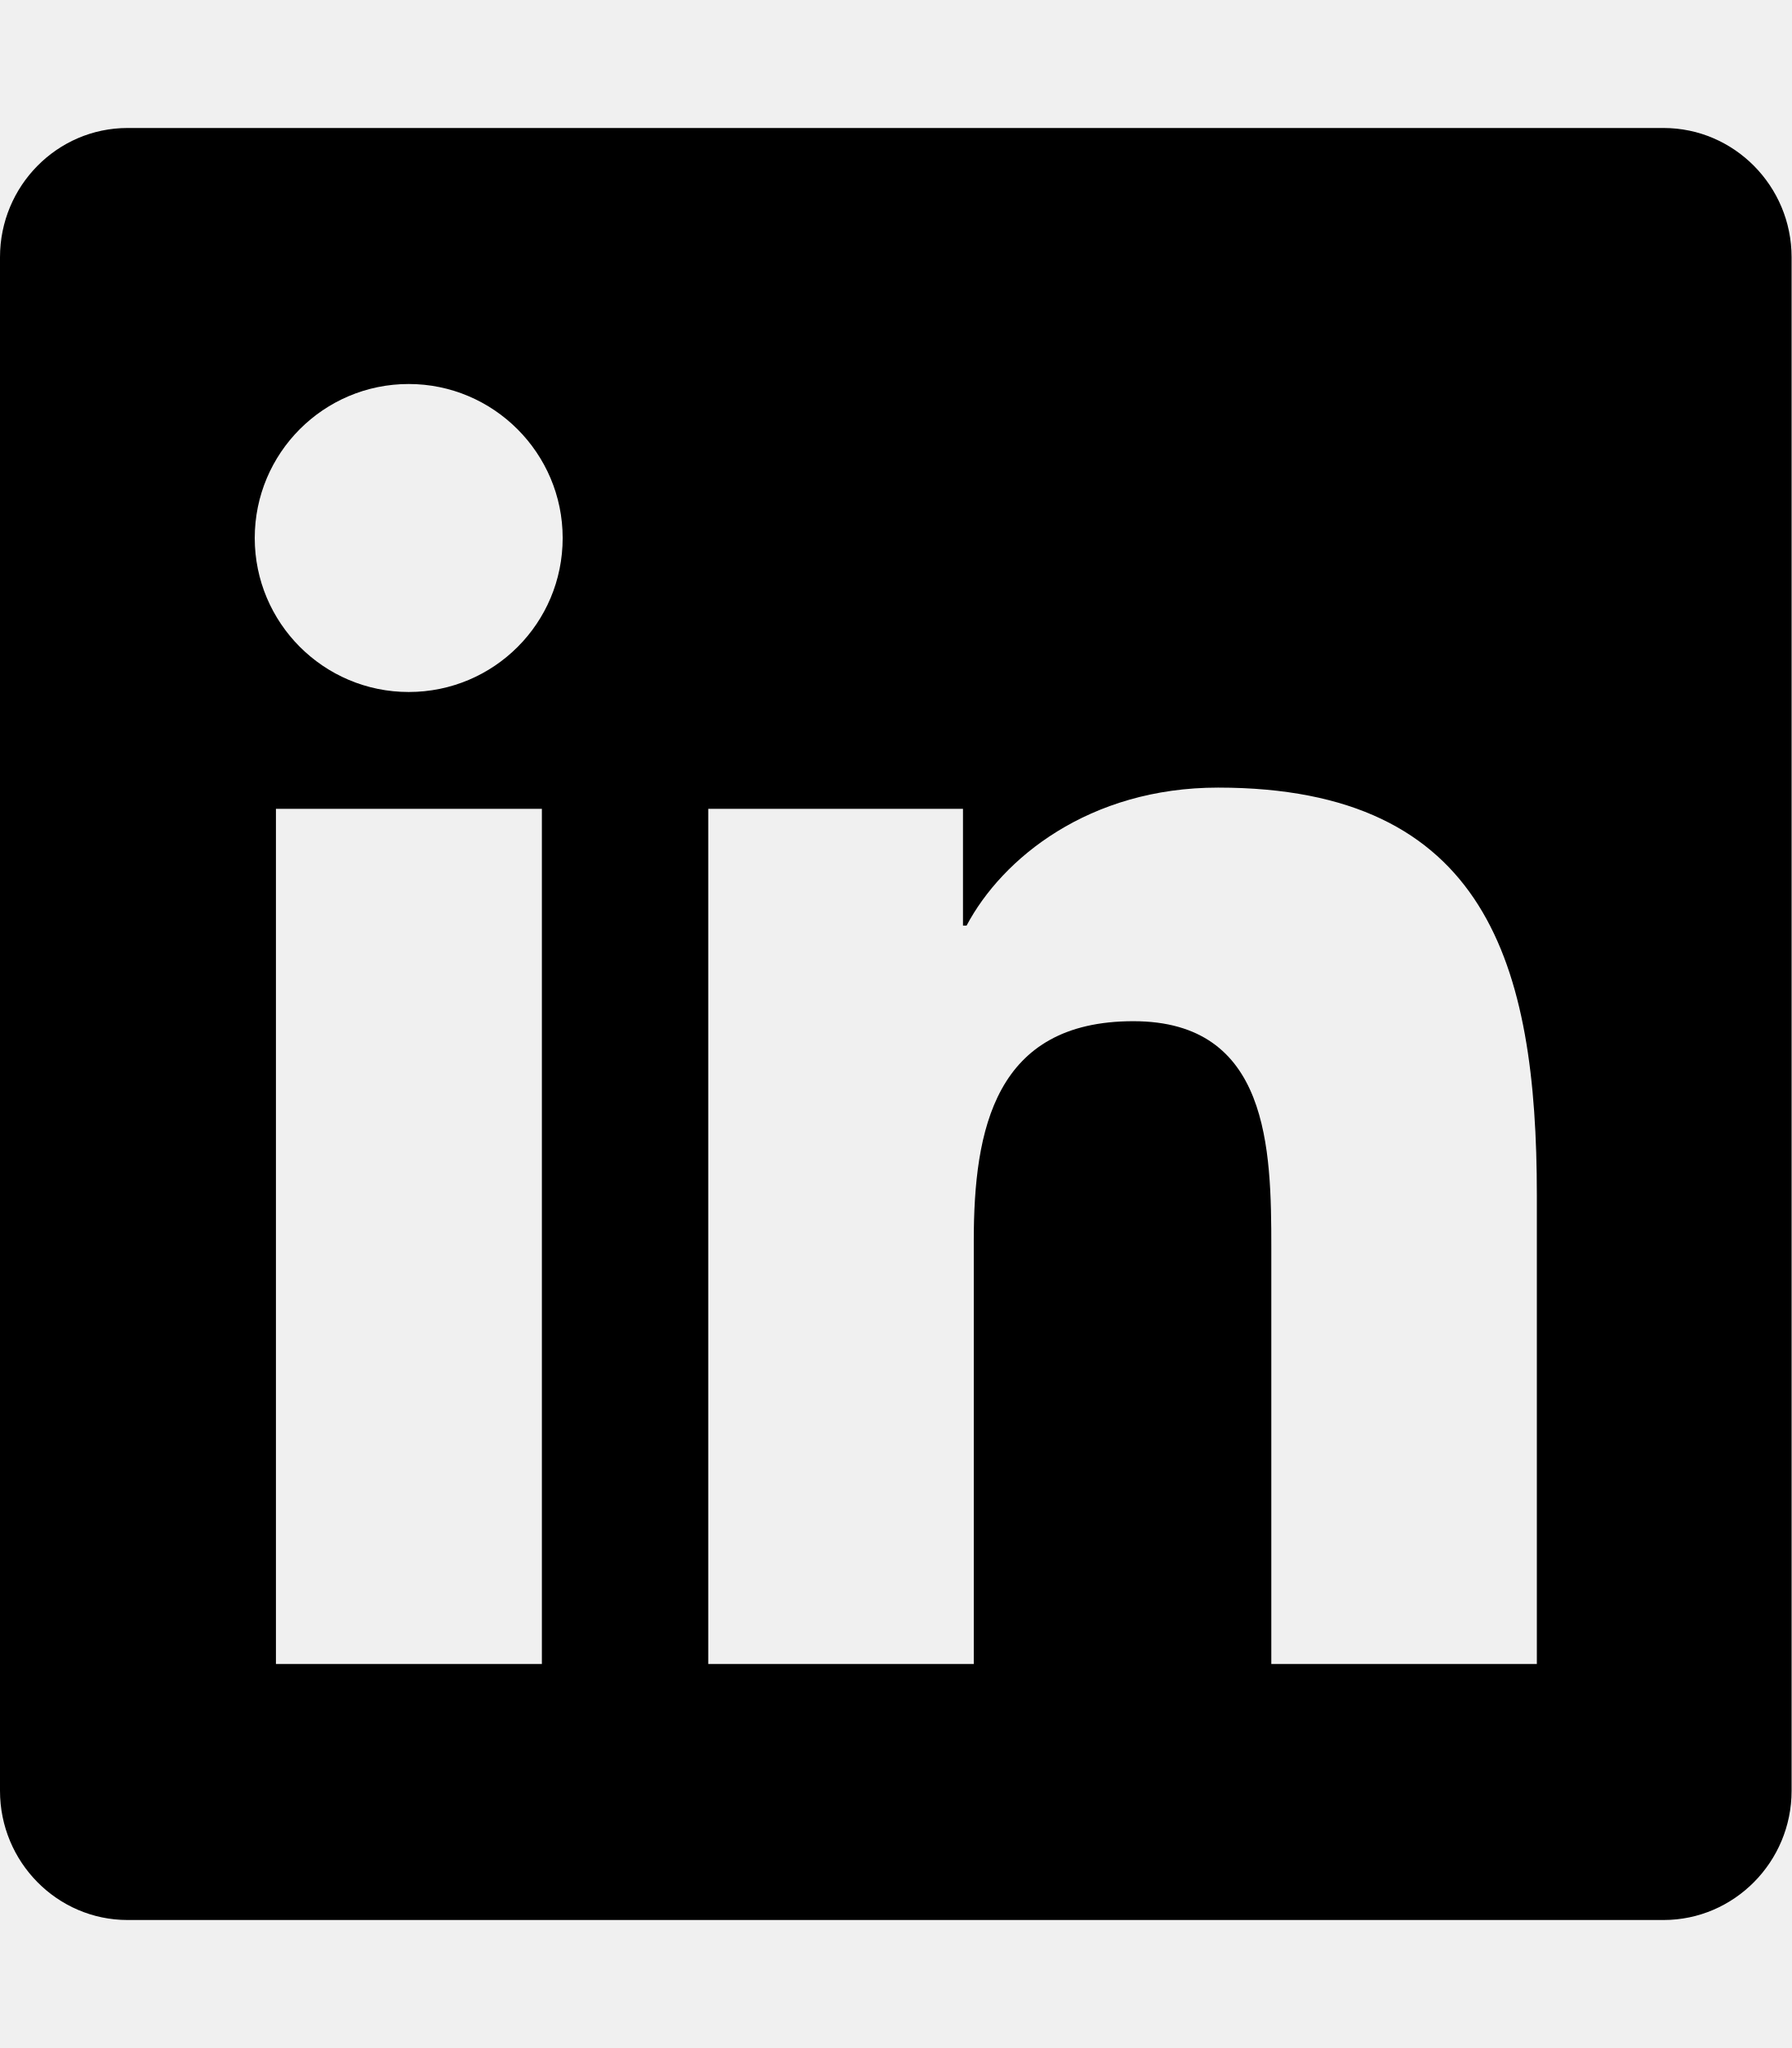
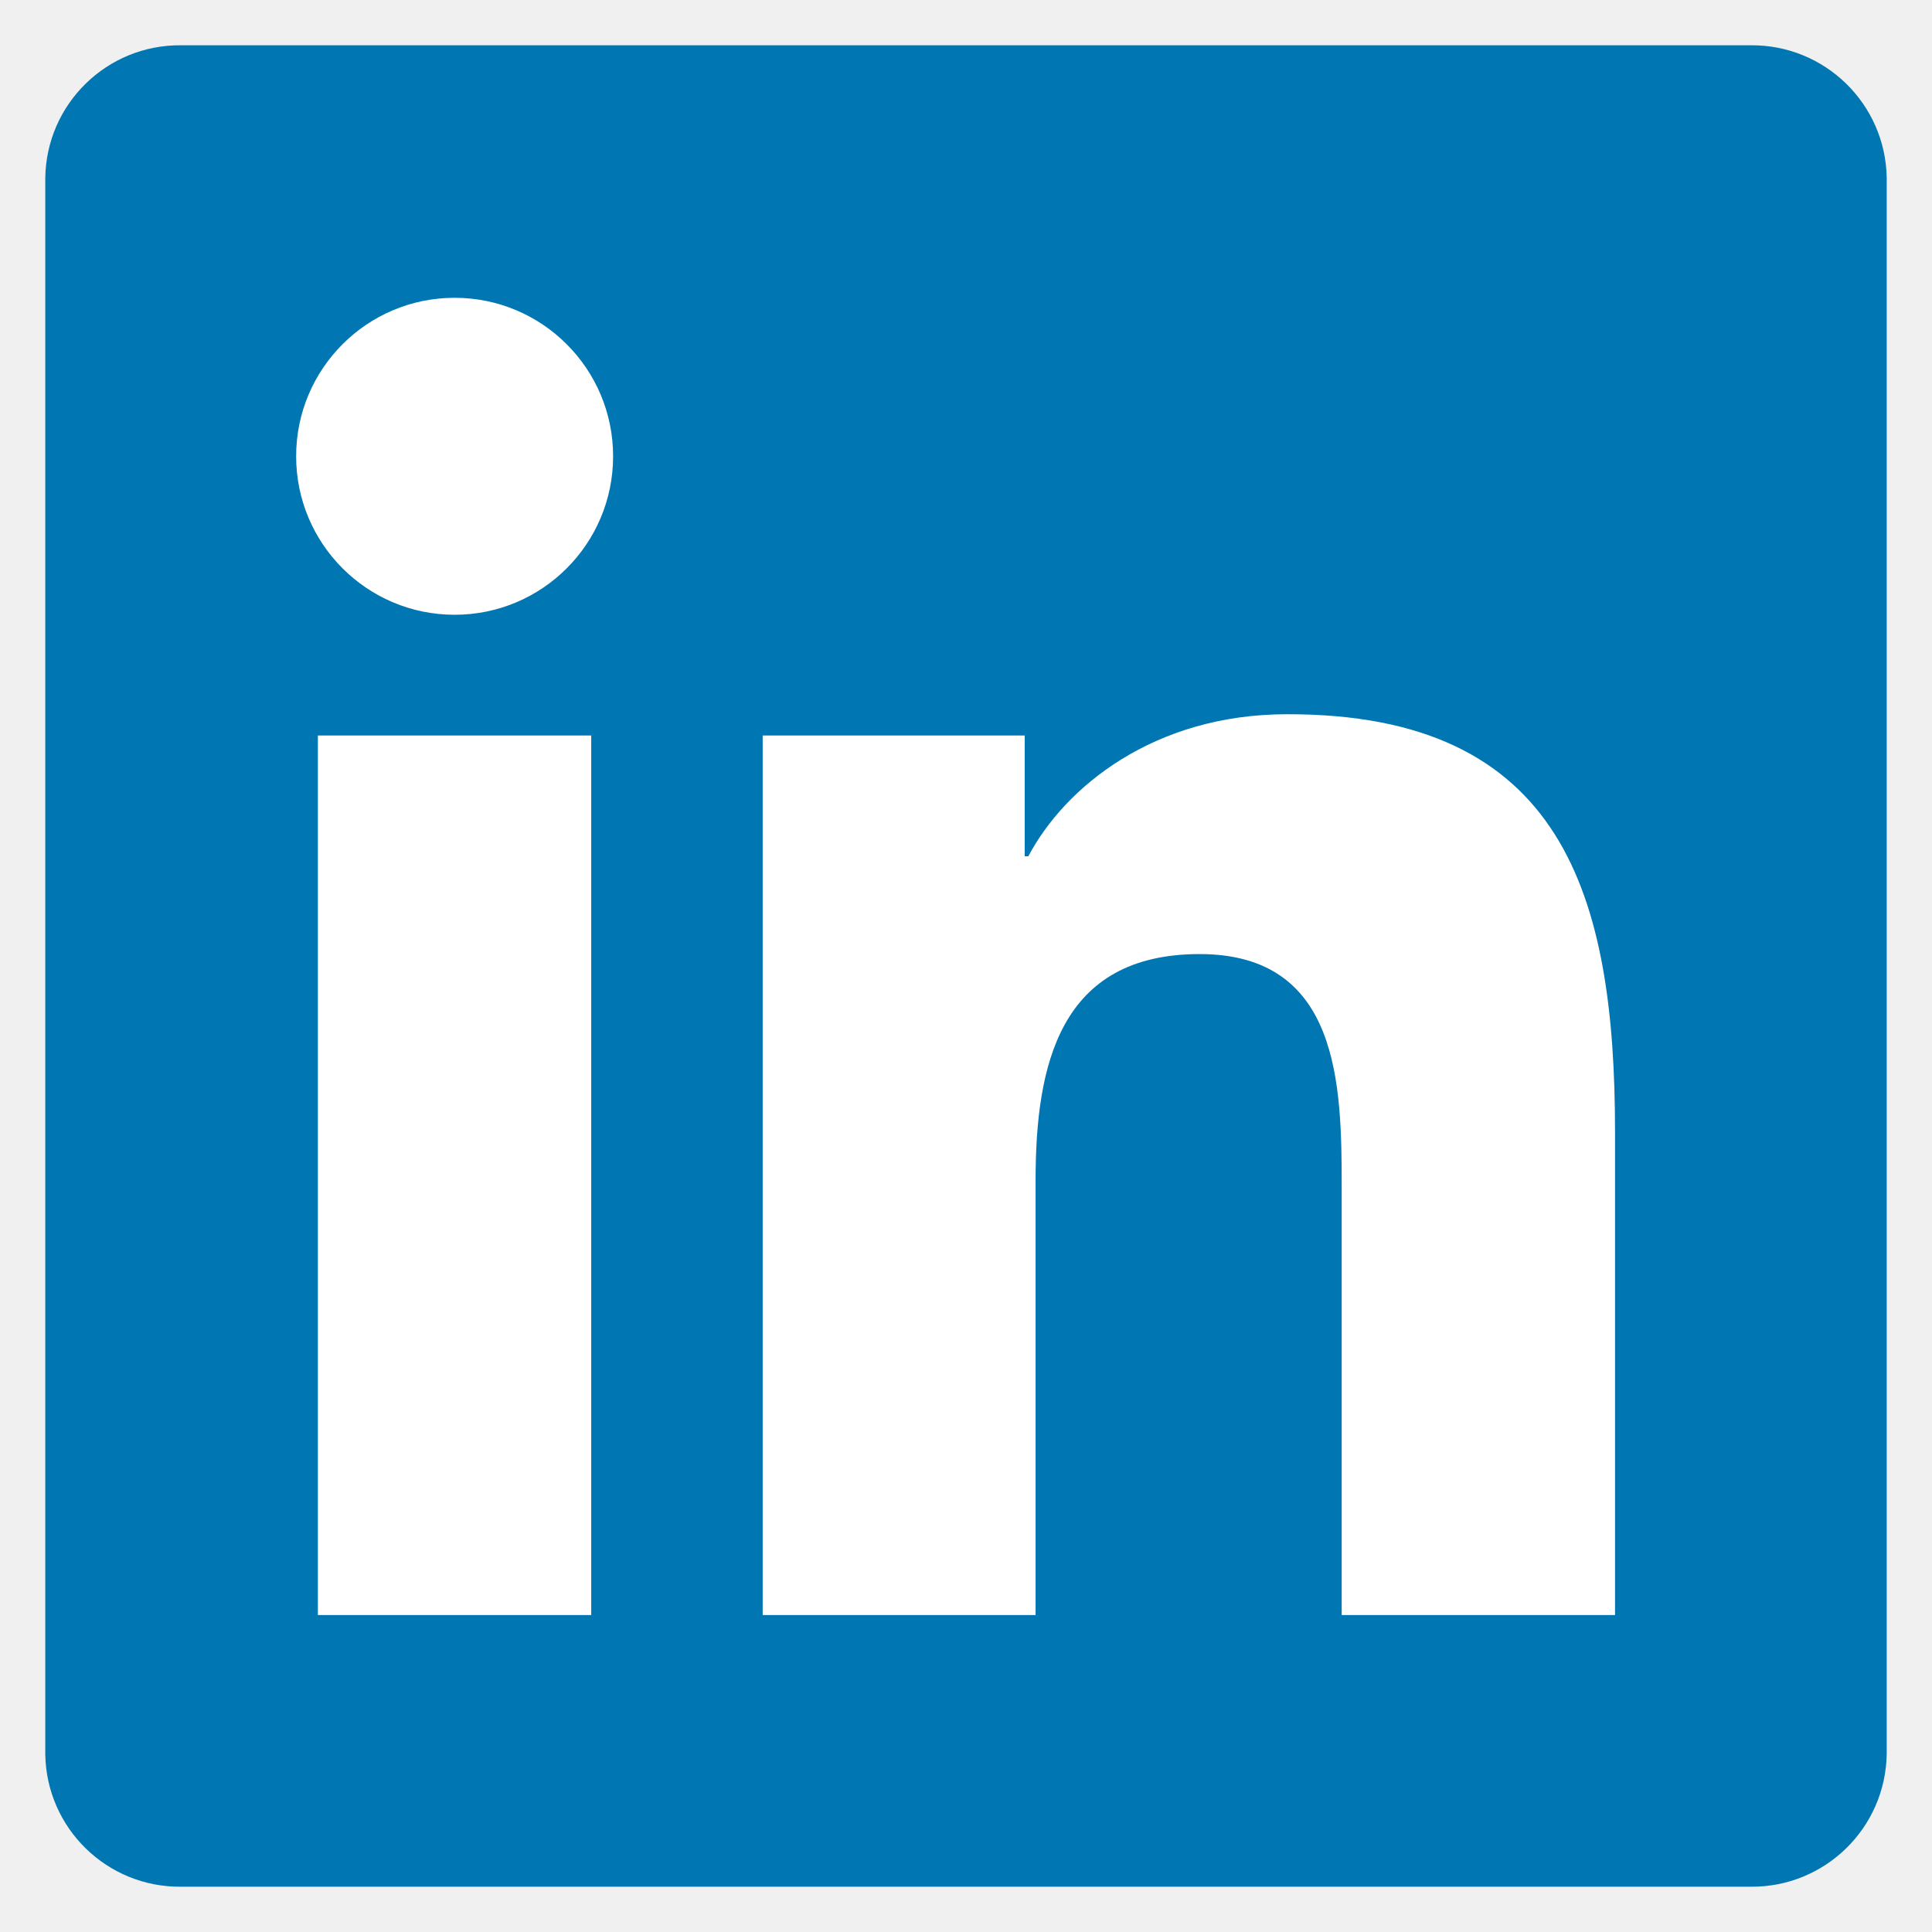
- <svg xmlns="http://www.w3.org/2000/svg" viewBox="0 0 448 512">
-   <path d="M416 32H31.9C14.3 32 0 46.5 0 64.3v383.4C0 465.5 14.3 480 31.9 480H416c17.6 0 32-14.5 32-32.3V64.3c0-17.8-14.4-32.3-32-32.3zM135.4 416H69V202.2h66.5V416zm-33.2-243c-21.3 0-38.5-17.3-38.5-38.5S80.9 96 102.2 96c21.2 0 38.5 17.3 38.5 38.5 0 21.3-17.2 38.5-38.5 38.5zm282.1 243h-66.4V312c0-24.8-.5-56.7-34.5-56.7-34.6 0-39.9 27-39.9 54.9V416h-66.4V202.2h63.7v29.2h.9c8.9-16.8 30.6-34.5 62.9-34.5 67.2 0 79.7 44.3 79.7 101.9V416z" />
+ <svg xmlns="http://www.w3.org/2000/svg" viewBox="0 0 128 128">
+   <path fill="#0076b2" d="M116 3H12a8.91 8.91 0 00-9 8.8v104.42a8.91 8.91 0 009 8.78h104a8.93 8.93 0 009-8.81V11.77A8.93 8.93 0 00116 3z" />
+   <path fill="#fff" d="M21.06 48.73h18.11V107H21.06zm9.06-29a10.5 10.5 0 11-10.5 10.49 10.5 10.5 0 0110.5-10.49M50.53 48.73h17.36v8h.24c2.42-4.58 8.32-9.41 17.13-9.41C103.6 47.28 107 59.35 107 75v32H88.89V78.65c0-6.75-.12-15.44-9.41-15.44s-10.87 7.36-10.87 15V107H50.53z" />
</svg>
